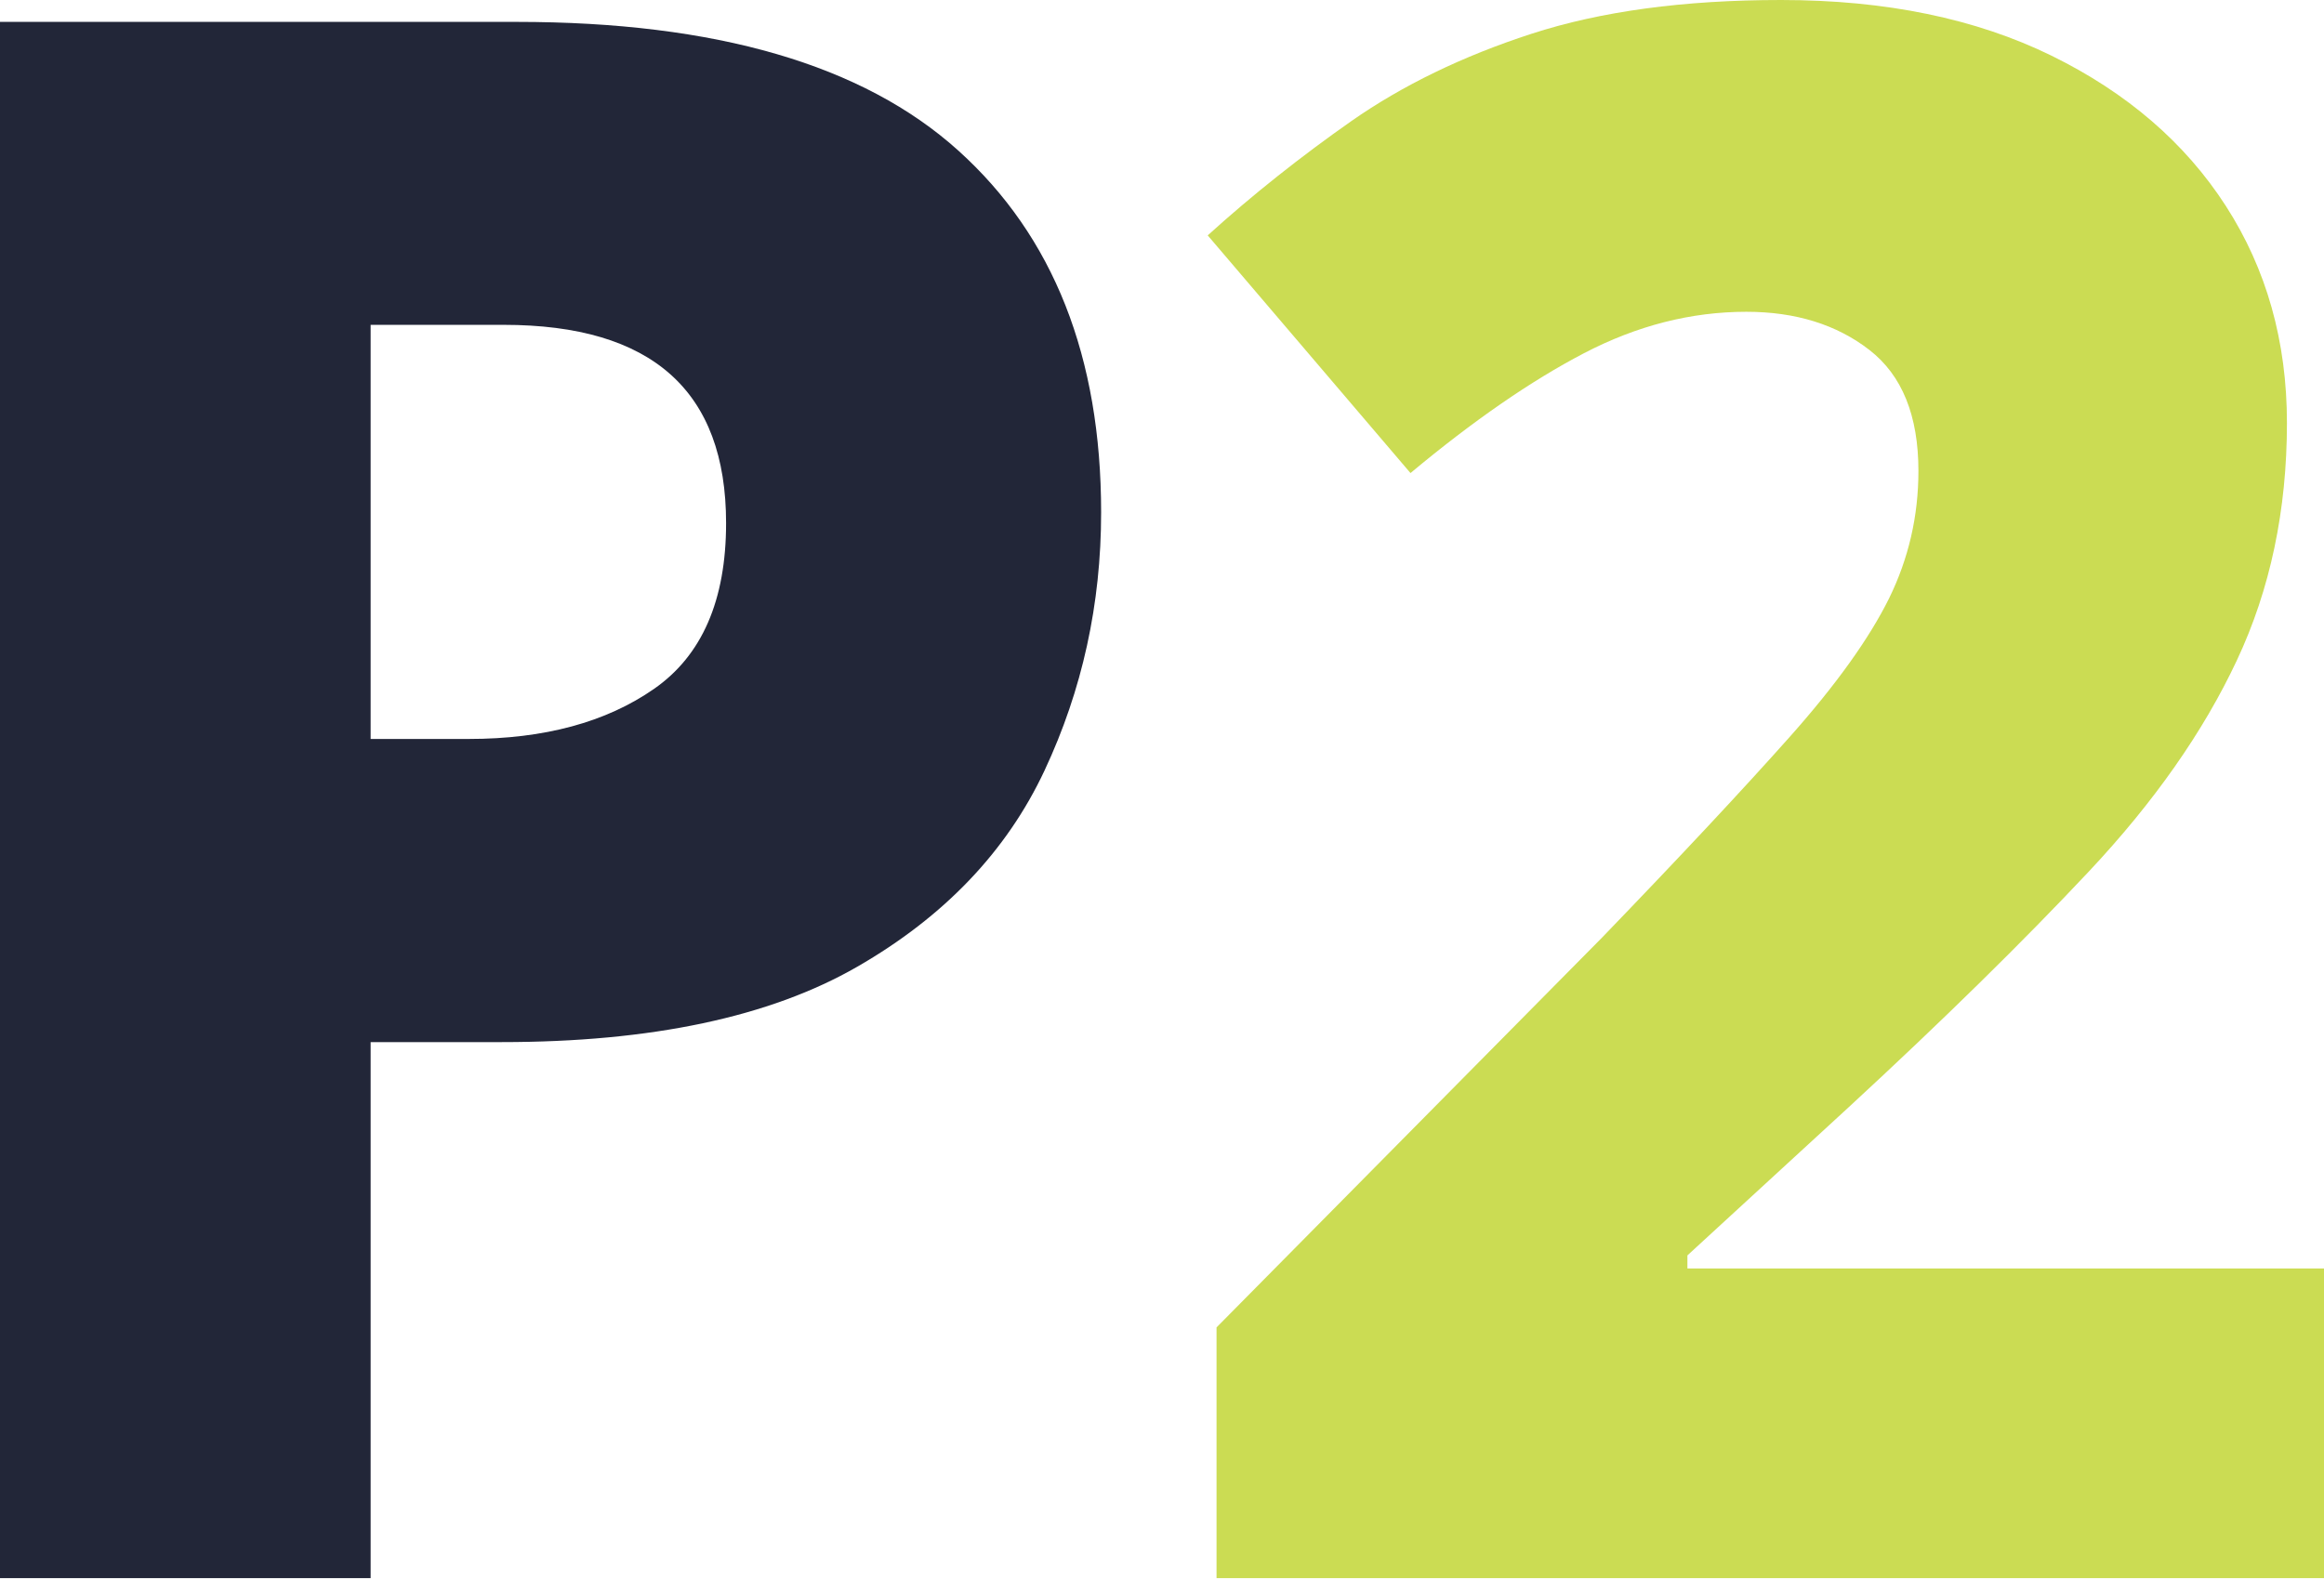
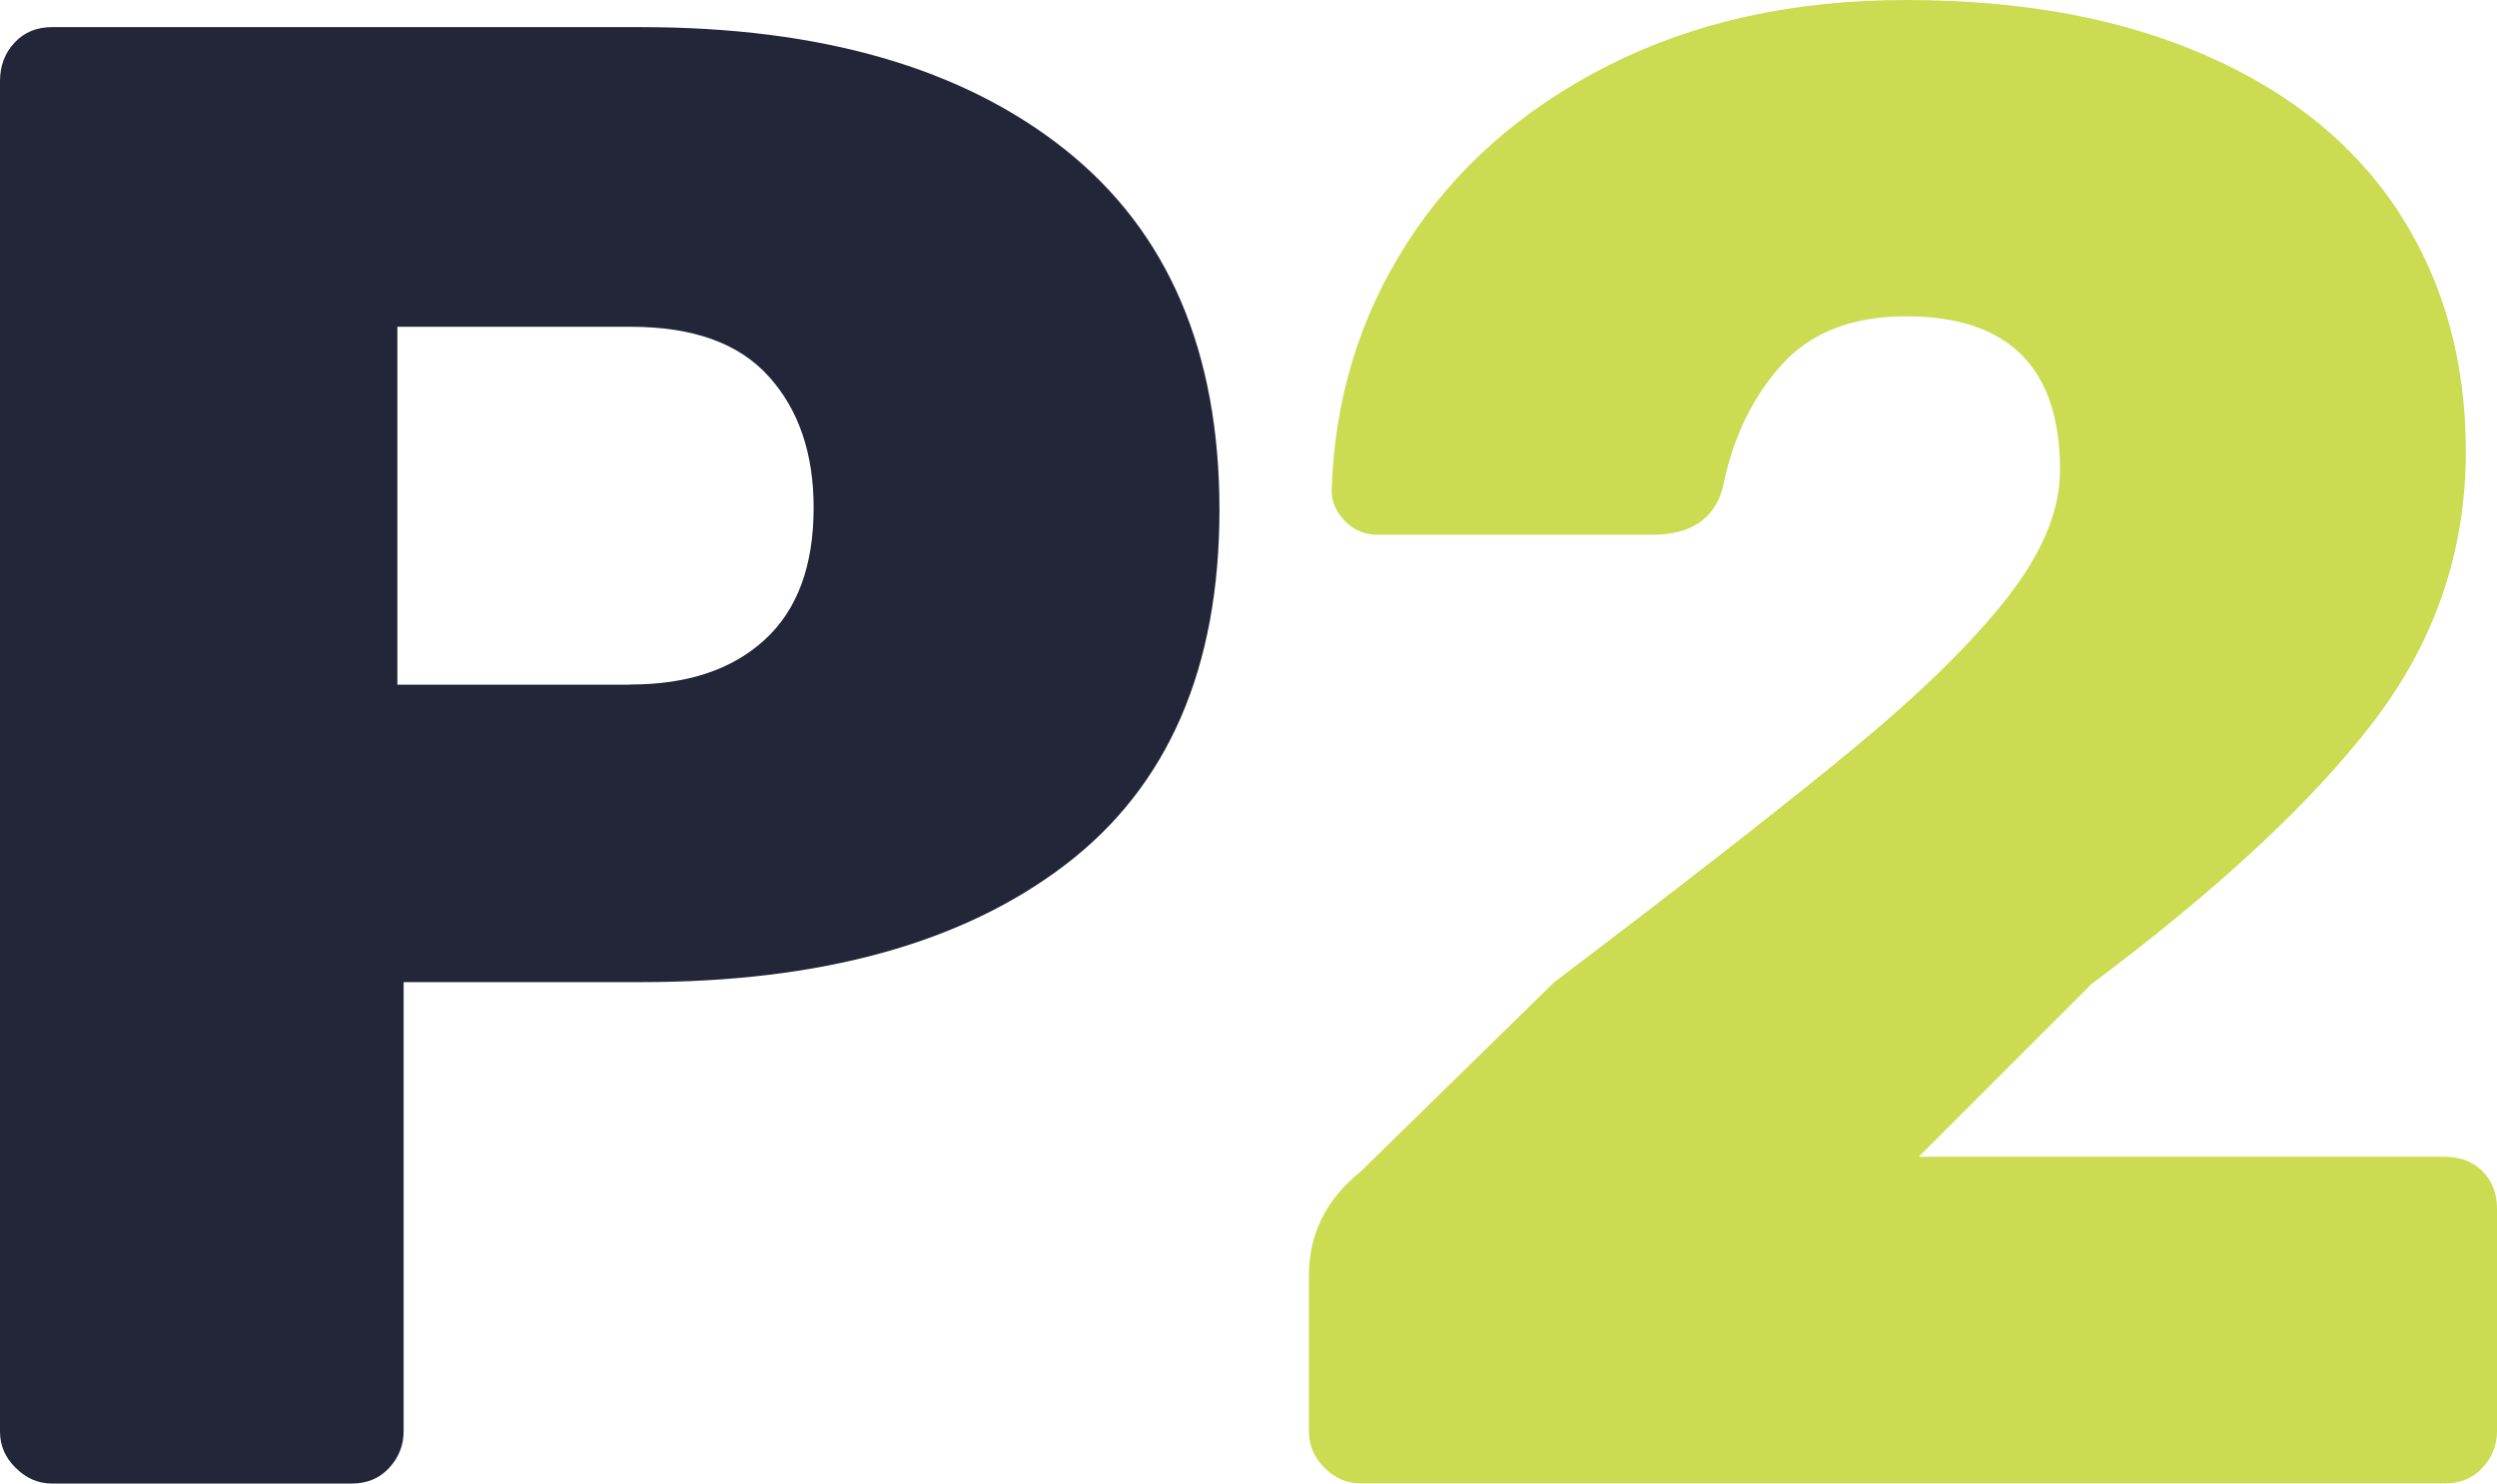
- <svg xmlns="http://www.w3.org/2000/svg" version="1.1" id="Layer_1" x="0px" y="0px" viewBox="0 0 121.02 82.2" style="enable-background:new 0 0 121.02 82.2;" xml:space="preserve">
+ <svg xmlns="http://www.w3.org/2000/svg" version="1.1" id="Layer_1" x="0px" y="0px" viewBox="0 0 136.23 80.95" style="enable-background:new 0 0 136.23 80.95;" xml:space="preserve">
  <style type="text/css">
	.st0{fill:#222638;}
	.st1{fill:#CBDC53;}
</style>
  <g>
-     <path class="st0" d="M26.91,1.14c10.37,0,18.03,2.23,22.99,6.7c4.96,4.47,7.44,10.75,7.44,18.85c0,4.77-0.98,9.25-2.95,13.45   c-1.97,4.2-5.22,7.61-9.76,10.22c-4.54,2.61-10.71,3.92-18.5,3.92H19.3V82.2H0V1.14H26.91z M26.23,16.92H19.3v21.57h5.11   c3.93,0,7.15-0.87,9.65-2.61c2.5-1.74,3.75-4.62,3.75-8.63C37.81,20.36,33.95,16.92,26.23,16.92z" />
-     <path class="st1" d="M121.02,82.2H63.35V69.14l20.09-20.32c4.09-4.24,7.34-7.72,9.76-10.44c2.42-2.72,4.14-5.13,5.17-7.21   c1.02-2.08,1.53-4.29,1.53-6.64c0-2.88-0.85-4.98-2.55-6.3c-1.7-1.32-3.84-1.99-6.41-1.99c-2.88,0-5.7,0.72-8.46,2.16   c-2.76,1.44-5.77,3.52-9.03,6.24L62.89,12.26c2.34-2.12,4.84-4.1,7.49-5.96c2.65-1.85,5.77-3.37,9.37-4.54   C83.35,0.59,87.68,0,92.75,0c5.45,0,10.14,0.97,14.08,2.9c3.93,1.93,6.96,4.54,9.08,7.83c2.12,3.29,3.18,7.06,3.18,11.3   c0,4.54-0.87,8.67-2.61,12.37c-1.74,3.71-4.31,7.38-7.72,11.01c-3.41,3.63-7.57,7.72-12.49,12.26l-8.4,7.72v0.68h33.15V82.2z" />
+     <path class="st0" d="M0.85,80.09C0.28,79.53,0,78.87,0,78.11V4.43C0,3.6,0.26,2.9,0.79,2.33C1.32,1.76,2,1.48,2.84,1.48h32.13   c9.84,0,17.56,2.23,23.16,6.7c5.6,4.47,8.4,11.01,8.4,19.64c0,8.63-2.8,15.08-8.4,19.36c-5.6,4.28-13.32,6.41-23.16,6.41H22.02   v24.52c0,0.76-0.27,1.42-0.79,1.99c-0.53,0.57-1.21,0.85-2.04,0.85H2.84C2.08,80.95,1.42,80.66,0.85,80.09z M34.4,37.35   c3.1,0,5.54-0.81,7.32-2.44c1.78-1.63,2.67-4.03,2.67-7.21c0-2.95-0.81-5.34-2.44-7.15c-1.63-1.82-4.14-2.72-7.55-2.72H21.68v19.53   H34.4z" />
+     <path class="st1" d="M72.26,80.09c-0.57-0.57-0.85-1.23-0.85-1.99v-8.51c0-2.27,0.95-4.16,2.84-5.68L84.8,53.59   c7.19-5.45,12.62-9.69,16.29-12.72c3.67-3.03,6.47-5.77,8.4-8.23c1.93-2.46,2.9-4.79,2.9-6.98c0-5.6-2.8-8.4-8.4-8.4   c-2.95,0-5.22,0.89-6.81,2.67c-1.59,1.78-2.65,3.99-3.18,6.64c-0.45,1.74-1.74,2.61-3.86,2.61H75.15c-0.68,0-1.27-0.24-1.76-0.74   c-0.49-0.49-0.74-1.04-0.74-1.65c0.15-5,1.53-9.52,4.14-13.57c2.61-4.05,6.26-7.27,10.96-9.65C92.45,1.19,97.86,0,103.99,0   c6.36,0,11.84,1.02,16.46,3.07c4.62,2.04,8.12,4.92,10.5,8.63c2.38,3.71,3.58,8.02,3.58,12.94c0,5.45-1.69,10.37-5.05,14.76   c-3.37,4.39-8.5,9.16-15.38,14.3l-9.42,9.42h28.72c0.83,0,1.51,0.27,2.04,0.79c0.53,0.53,0.79,1.21,0.79,2.04v12.15   c0,0.76-0.27,1.42-0.79,1.99c-0.53,0.57-1.21,0.85-2.04,0.85H74.25C73.49,80.95,72.83,80.66,72.26,80.09z" />
  </g>
</svg>
